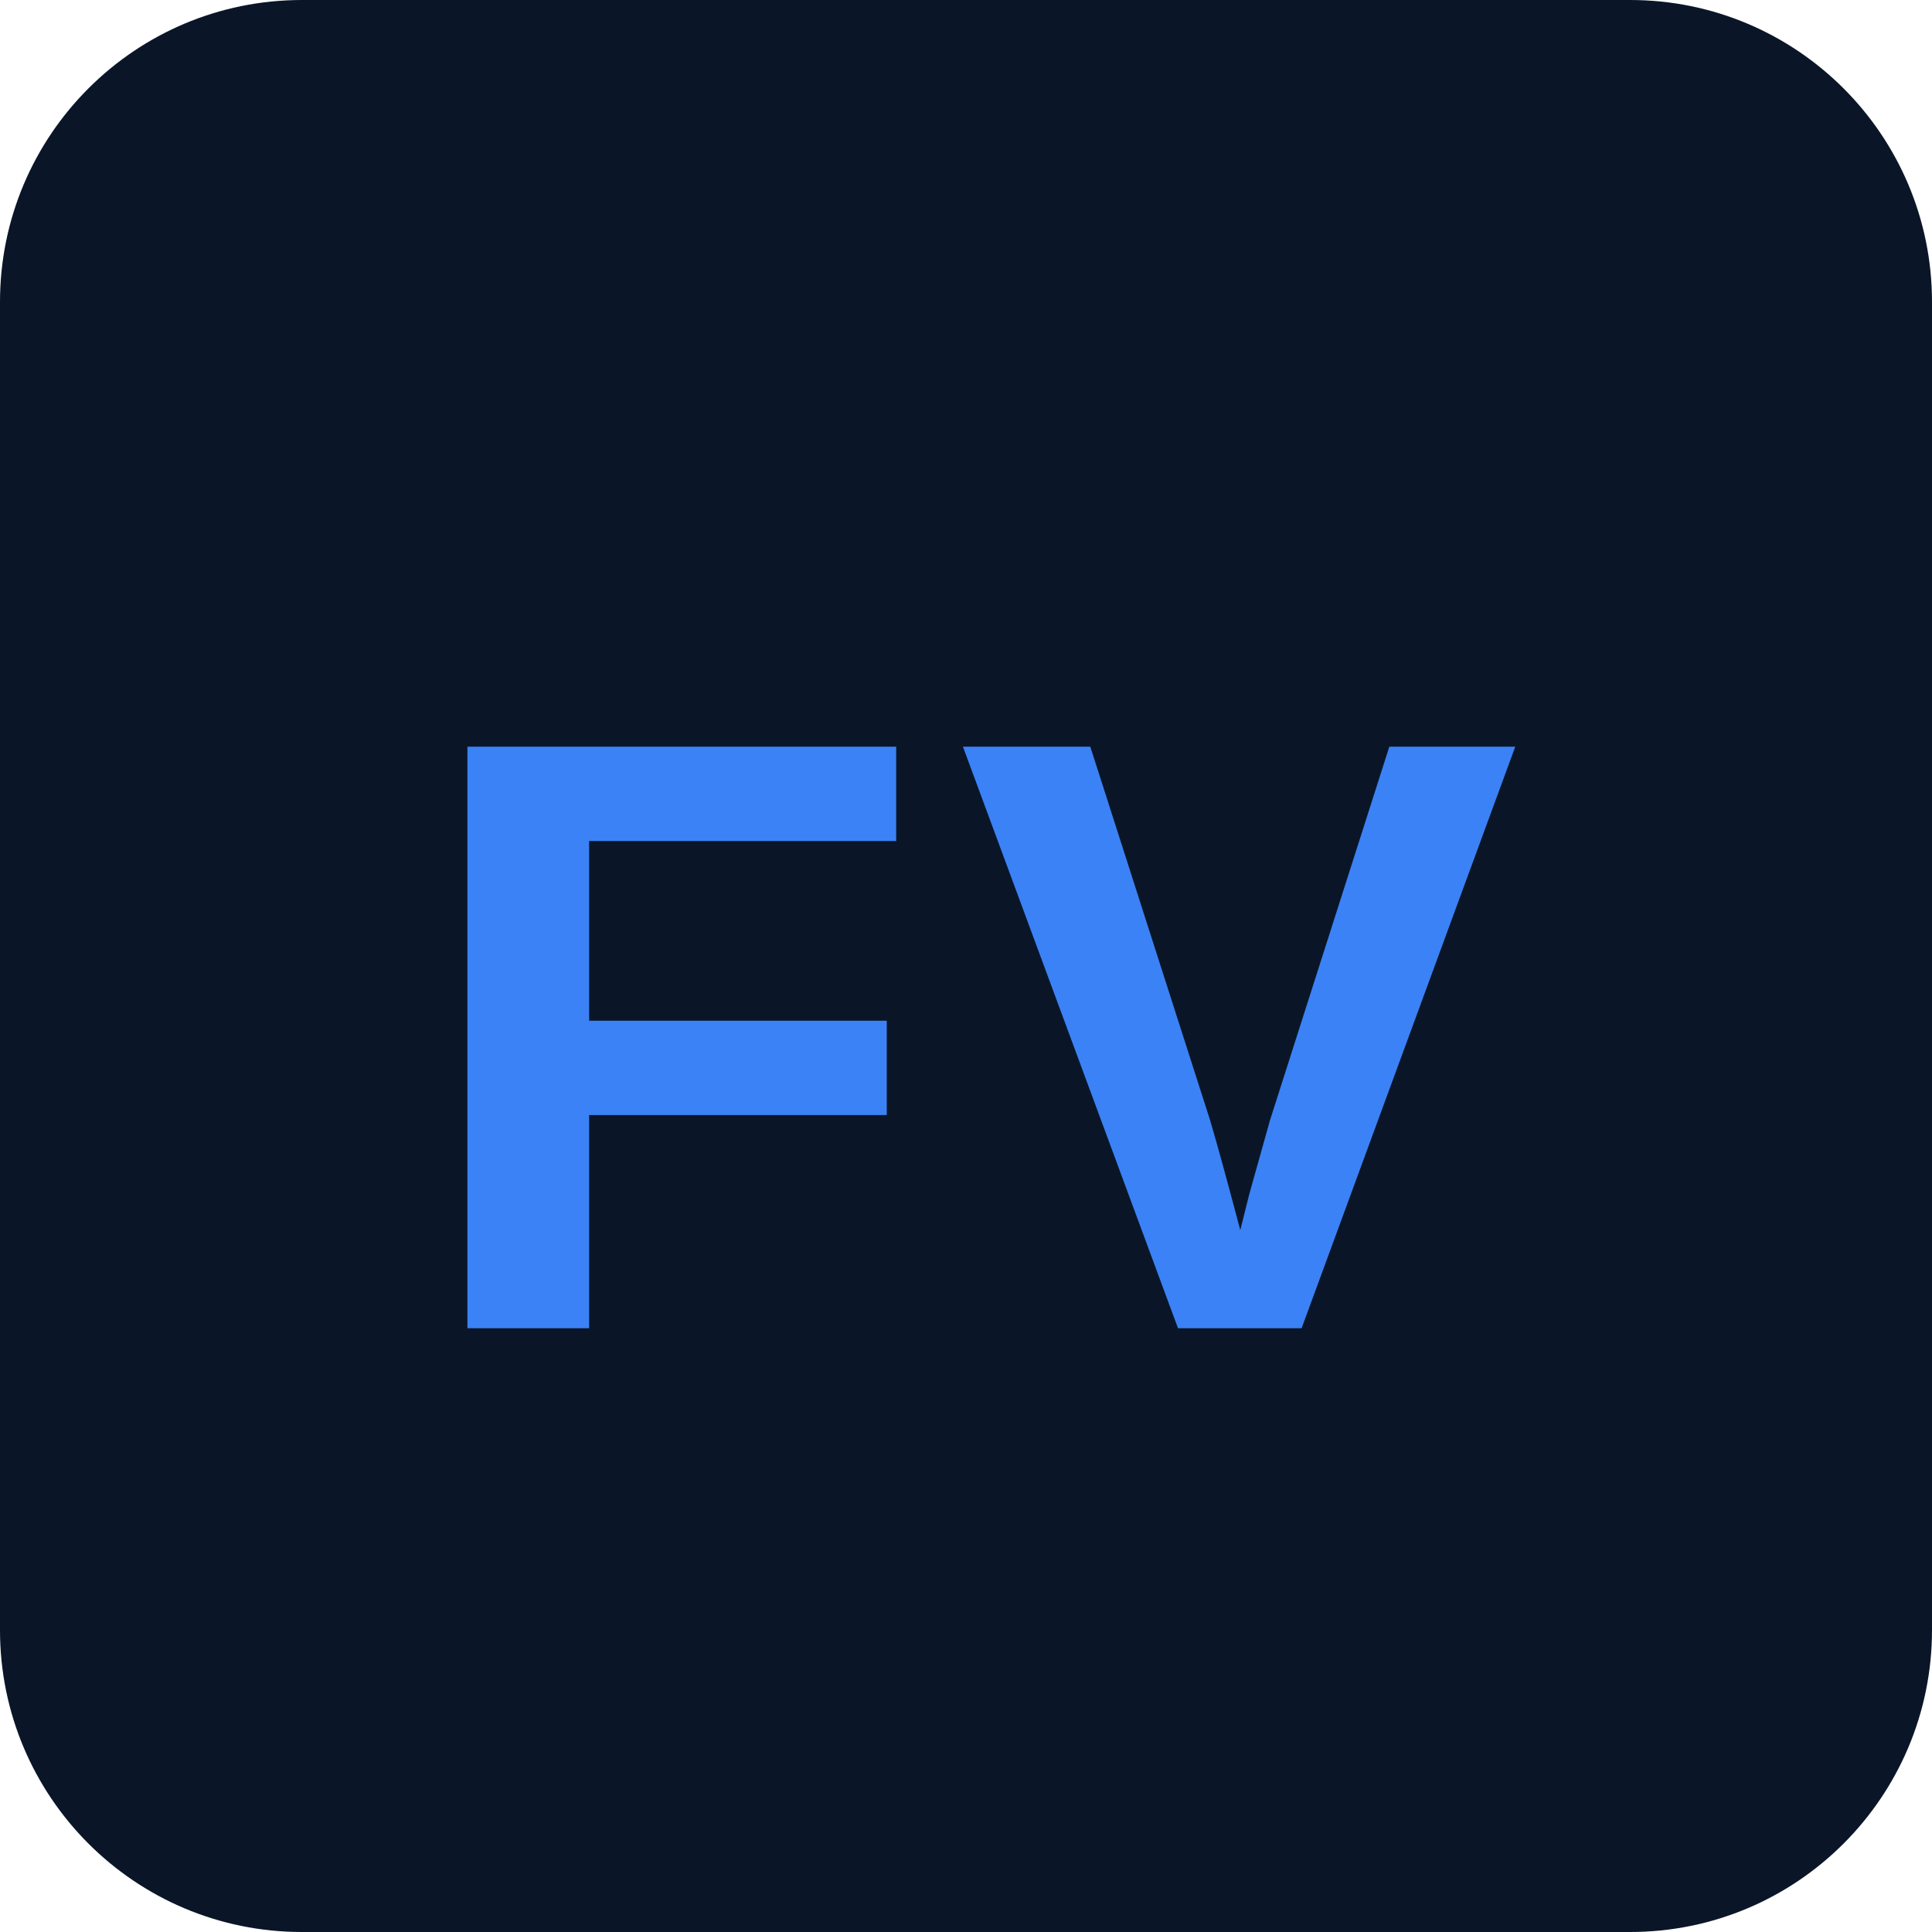
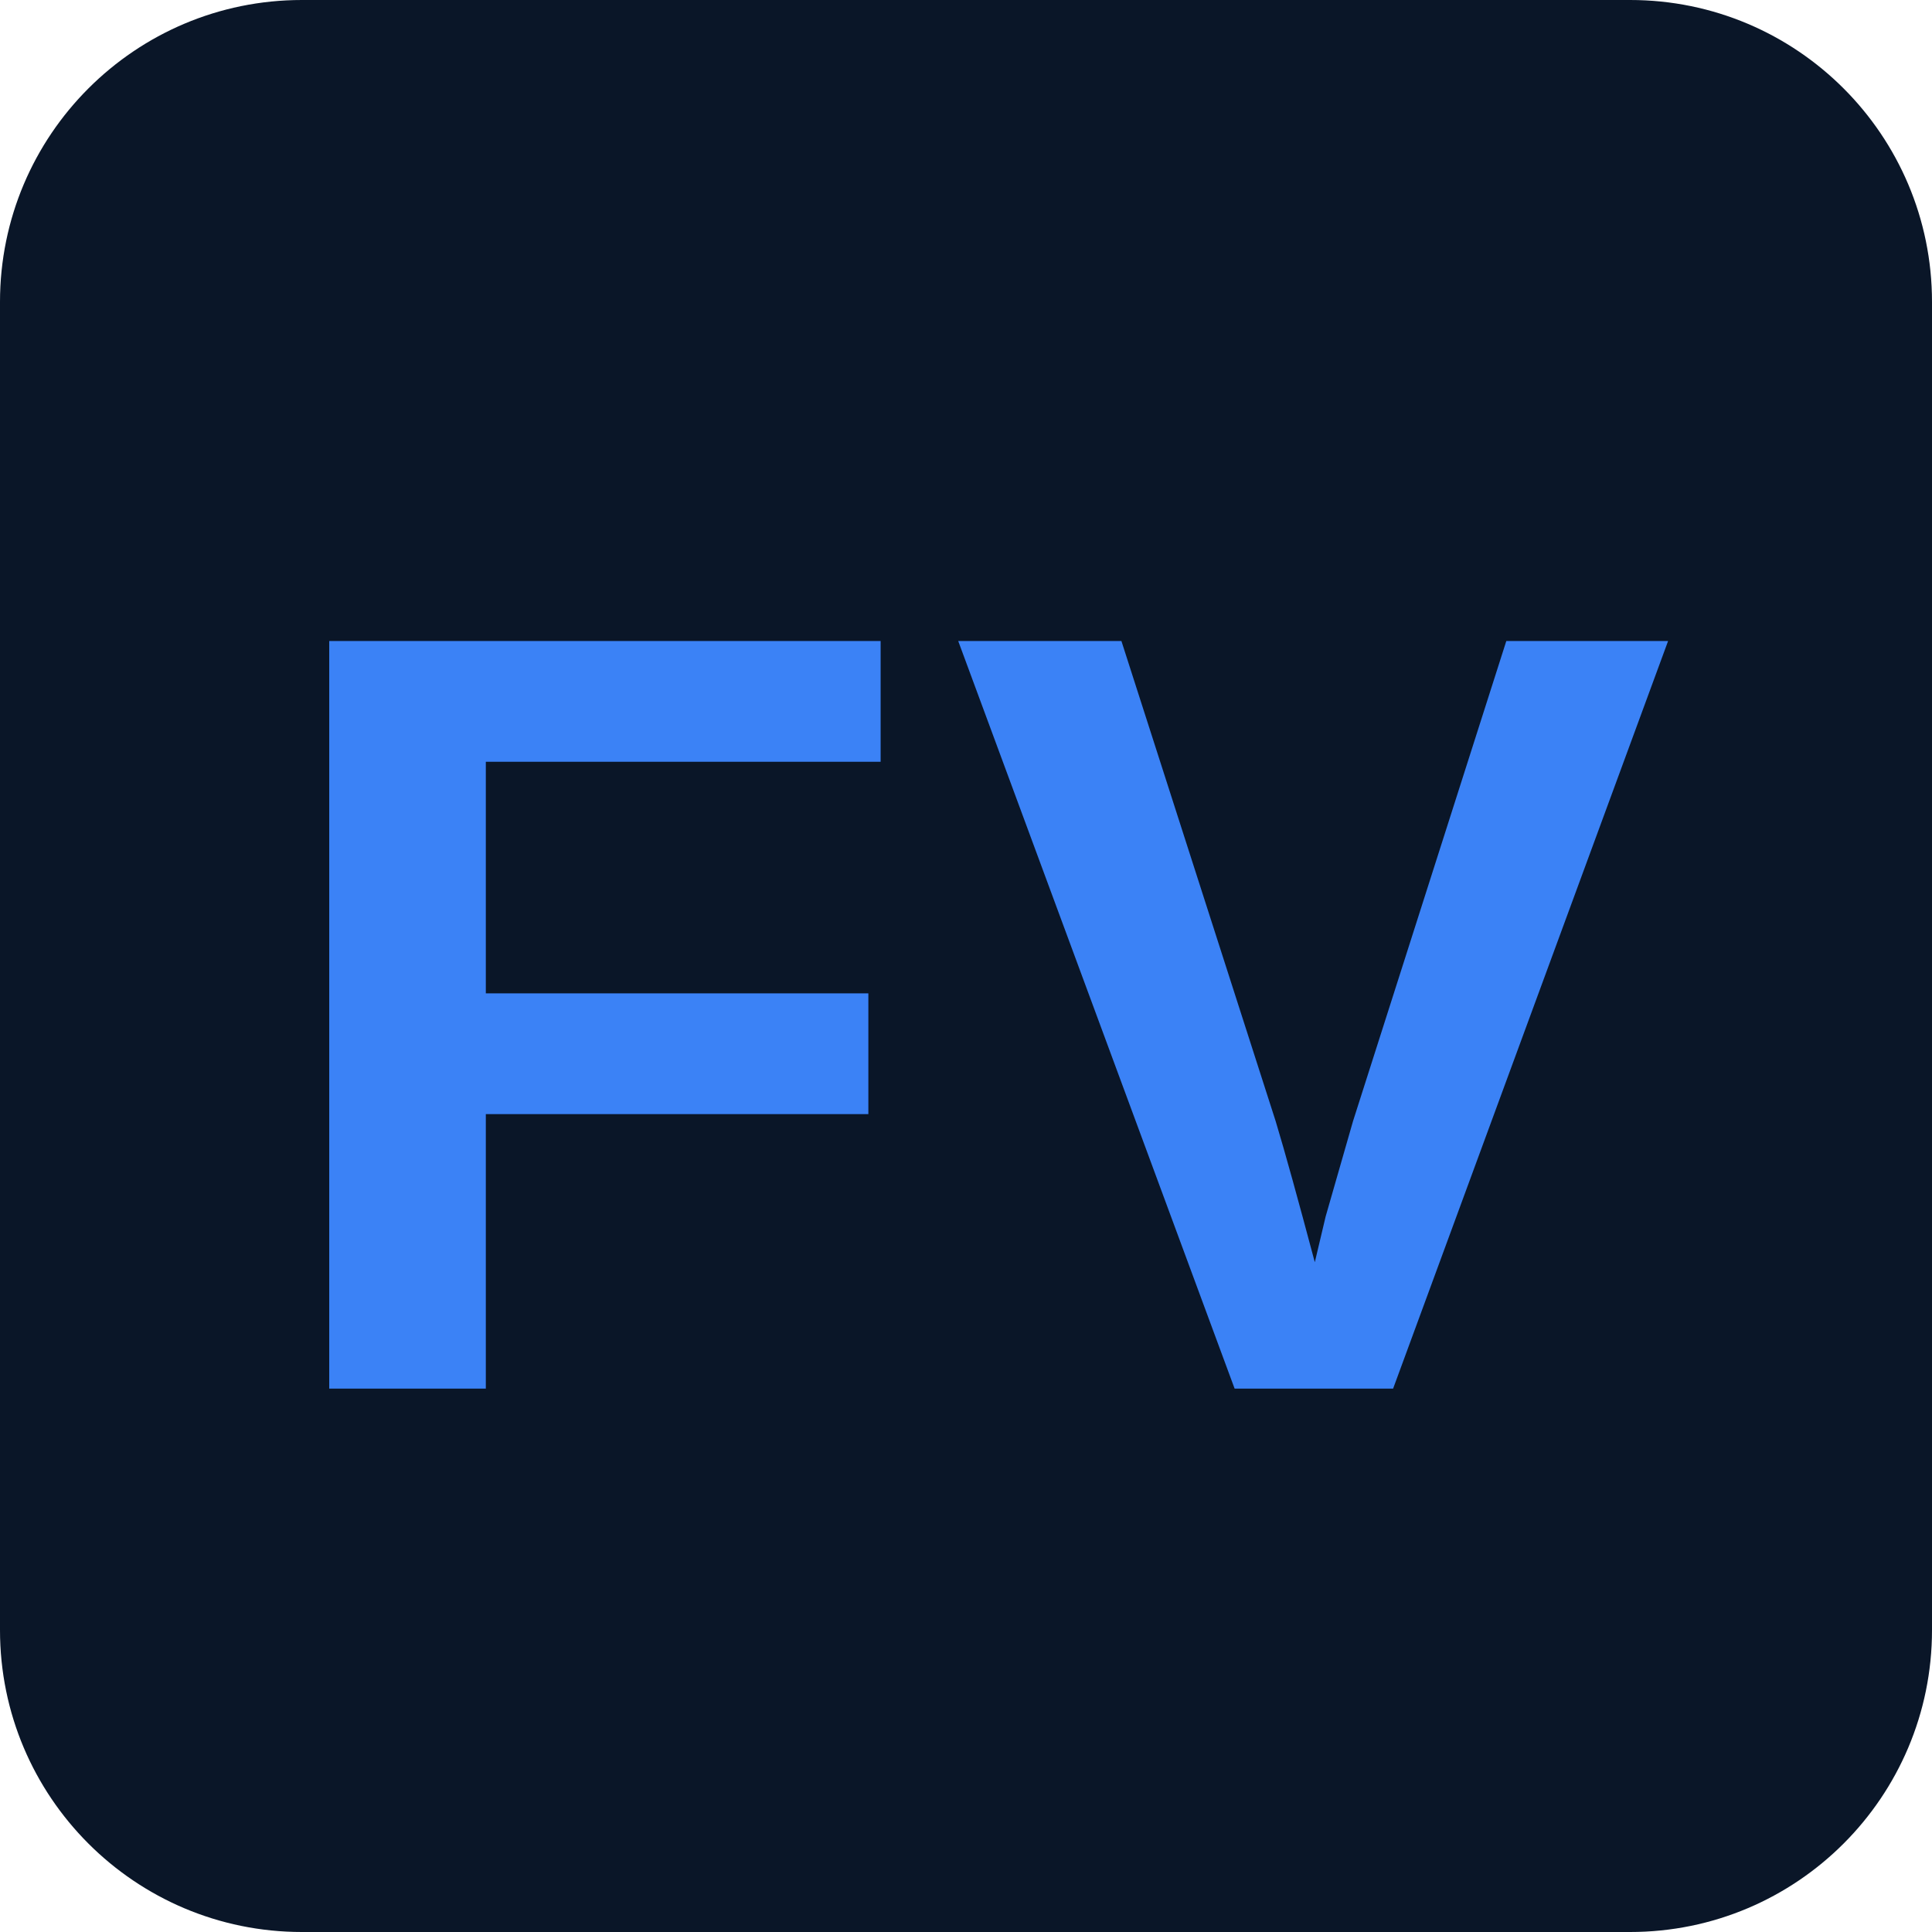
<svg xmlns="http://www.w3.org/2000/svg" viewBox="0 0 64 64">
  <rect width="64" height="64" rx="10" fill="#0a1628" />
-   <text x="32" y="44" font-family="Arial, sans-serif" font-weight="900" font-size="28" fill="#3b82f6" text-anchor="middle" letter-spacing="1">FV</text>
+   <text x="32" y="46" font-family="Arial, sans-serif" font-weight="900" font-size="36" fill="#3b82f6" text-anchor="middle" letter-spacing="1">FV</text>
</svg>
